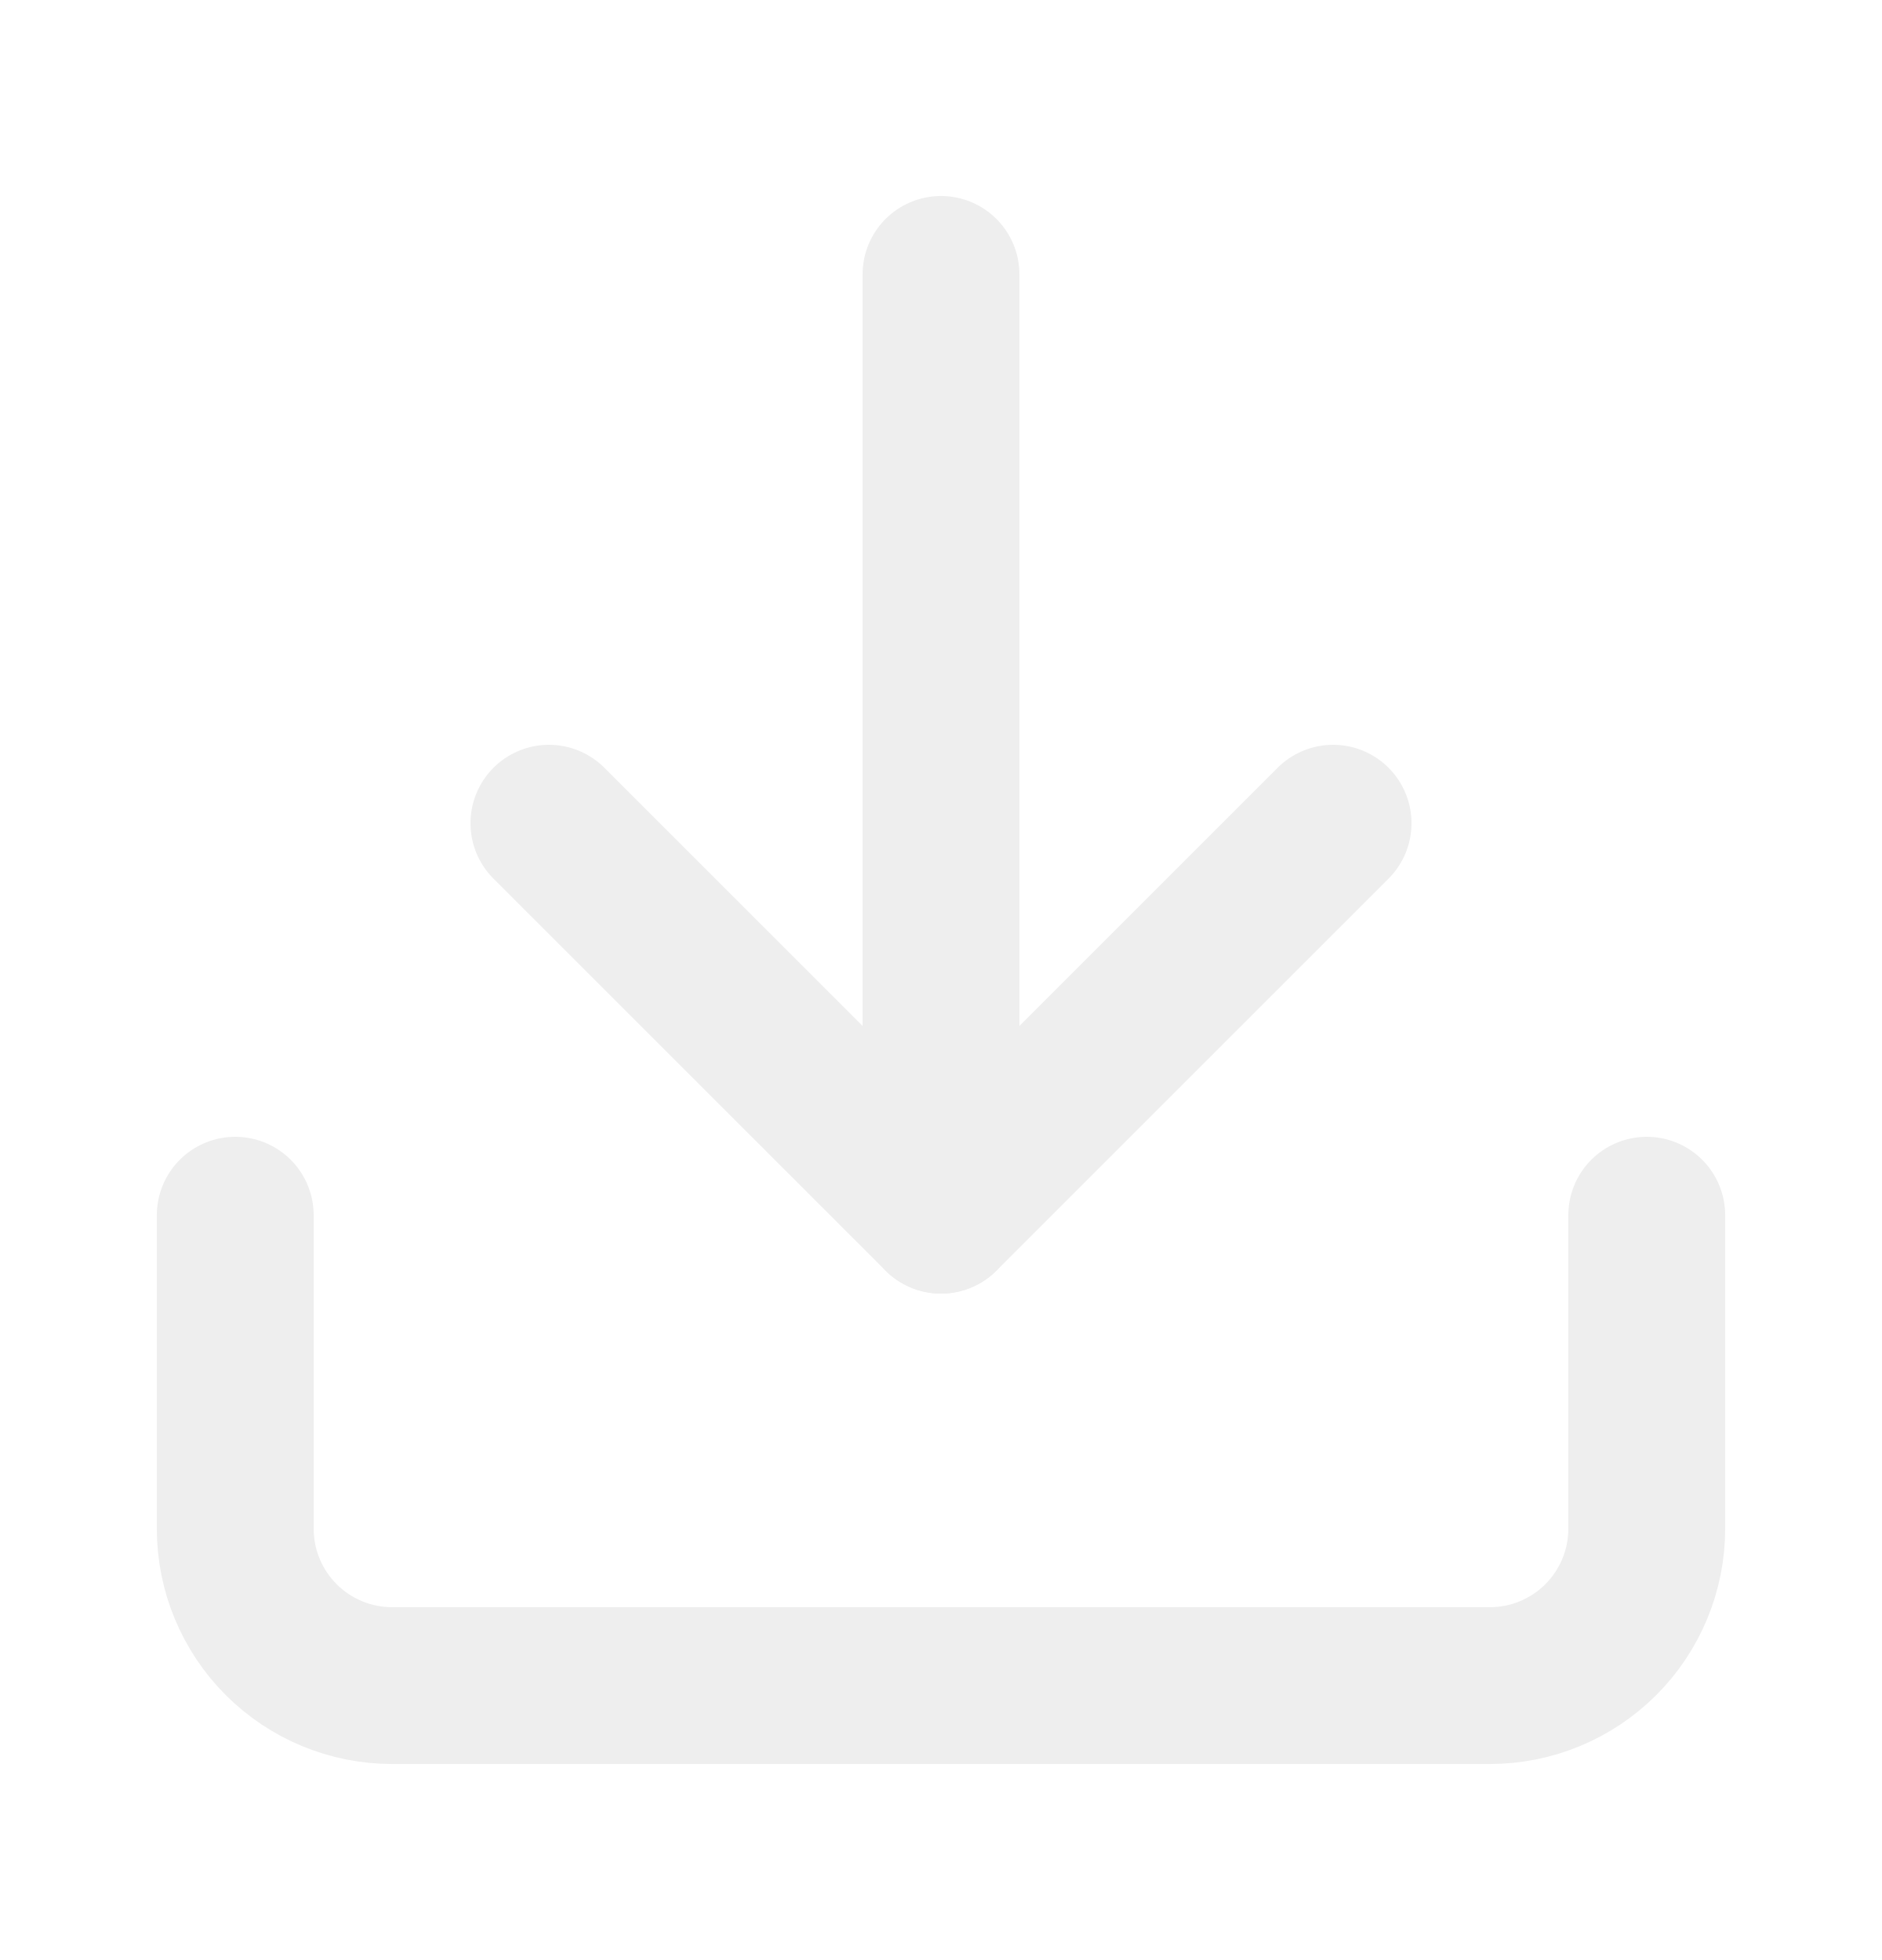
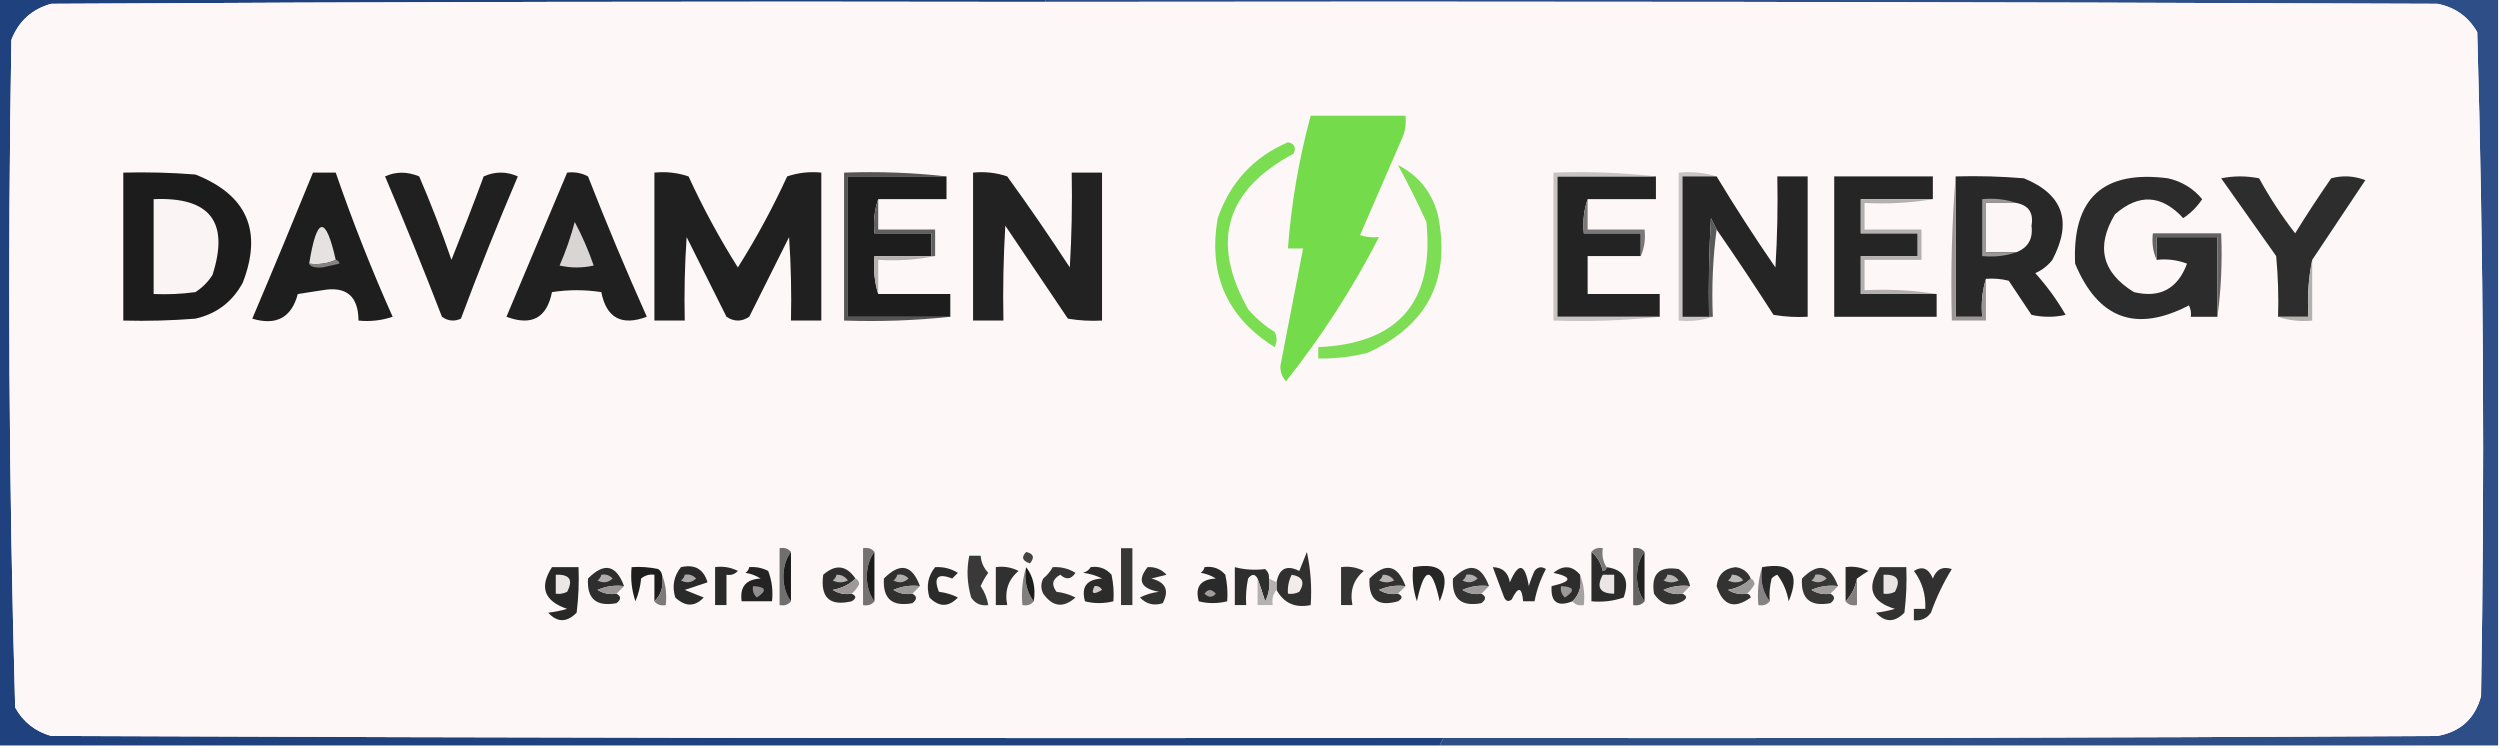
- <svg xmlns="http://www.w3.org/2000/svg" width="24" height="25" viewBox="0 0 24 25" fill="none">
-   <path d="M21 15.5V19.5C21 20.03 20.789 20.539 20.414 20.914C20.039 21.289 19.53 21.5 19 21.5H5C4.47 21.5 3.961 21.289 3.586 20.914C3.211 20.539 3 20.03 3 19.5V15.5" stroke="#EEEEEE" stroke-width="2" stroke-linecap="round" stroke-linejoin="round" />
-   <path d="M7 10.5L12 15.5L17 10.5" stroke="#EEEEEE" stroke-width="2" stroke-linecap="round" stroke-linejoin="round" />
-   <path d="M12 15.5V3.5" stroke="#EEEEEE" stroke-width="2" stroke-linecap="round" stroke-linejoin="round" />
+ <svg xmlns="http://www.w3.org/2000/svg" version="1.1" width="659px" height="197px" style="shape-rendering:geometricPrecision; text-rendering:geometricPrecision; image-rendering:optimizeQuality; fill-rule:evenodd; clip-rule:evenodd">
+   <g>
+     <path style="opacity:1" fill="#1f427e" d="M -0.5,-0.5 C 91.5,-0.5 183.5,-0.5 275.5,-0.5C 275.5,-0.167 275.5,0.167 275.5,0.5C 188.166,0.333 100.833,0.5 13.5,1C 8.427,2.406 4.927,5.572 3,10.5C 2.012,69.225 2.345,127.891 4,186.5C 6.124,190.313 9.291,192.813 13.5,194C 135.833,194.5 258.166,194.667 380.5,194.5C 380.167,195.167 379.833,195.833 379.5,196.5C 252.833,196.5 126.167,196.5 -0.5,196.5C -0.5,130.833 -0.5,65.167 -0.5,-0.5 Z" />
+   </g>
+   <g>
+     <path style="opacity:1" fill="#2d4e86" d="M 275.5,0.5 C 275.5,0.167 275.5,-0.167 275.5,-0.5C 403.167,-0.5 530.833,-0.5 658.5,-0.5C 658.5,65.167 658.5,130.833 658.5,196.5C 565.5,196.5 472.5,196.5 379.5,196.5C 379.833,195.833 380.167,195.167 380.5,194.5C 467.834,194.667 555.167,194.5 642.5,194C 648.588,192.91 652.421,189.41 654,183.5C 654.992,125.084 654.658,66.751 653,8.5C 650.688,4.42 647.188,1.92 642.5,1C 520.167,0.5 397.834,0.333 275.5,0.5 Z" />
+   </g>
+   <g>
+     <path style="opacity:1" fill="#fdf7f7" d="M 275.5,0.5 C 397.834,0.333 520.167,0.5 642.5,1C 647.188,1.92 650.688,4.42 653,8.5C 654.658,66.751 654.992,125.084 654,183.5C 652.421,189.41 648.588,192.91 642.5,194C 555.167,194.5 467.834,194.667 380.5,194.5C 258.166,194.667 135.833,194.5 13.5,194C 9.291,192.813 6.124,190.313 4,186.5C 2.345,127.891 2.012,69.225 3,10.5C 4.927,5.572 8.427,2.406 13.5,1C 100.833,0.5 188.166,0.333 275.5,0.5 Z" />
+   </g>
+   <g>
+     <path style="opacity:1" fill="#74db4a" d="M 345.5,30.5 C 353.833,30.5 362.167,30.5 370.5,30.5C 370.66,32.199 370.494,33.866 370,35.5C 366.163,44.35 362.329,53.184 358.5,62C 360.134,62.493 361.801,62.66 363.5,62.5C 356.618,75.915 348.451,88.582 339,100.5C 337.977,99.4 337.477,98.067 337.5,96.5C 339.503,86.154 341.503,75.82 343.5,65.5C 342.167,65.5 340.833,65.5 339.5,65.5C 340.391,53.613 342.391,41.947 345.5,30.5 Z" />
+   </g>
+   <g>
+     <path style="opacity:1" fill="#7bdd52" d="M 339.5,37.5 C 341.225,37.843 341.725,38.843 341,40.5C 323.023,50.095 319.023,63.762 329,81.5C 331.039,83.874 333.372,85.874 336,87.5C 336.667,88.833 336.667,90.167 336,91.5C 323.404,83.632 318.404,72.299 321,57.5C 324.291,48.047 330.458,41.38 339.5,37.5 Z" />
+   </g>
+   <g>
+     <path style="opacity:1" fill="#7ddd55" d="M 368.5,43.5 C 373.877,46.223 377.377,50.556 379,56.5C 382.533,73.602 376.366,85.768 360.5,93C 356.23,94.075 351.897,94.575 347.5,94.5C 347.5,93.5 347.5,92.5 347.5,91.5C 368.632,90.579 378.132,79.579 376,58.5C 373.631,53.337 371.131,48.337 368.5,43.5 Z" />
+   </g>
+   <g>
+     <path style="opacity:1" fill="#565454" d="M 249.5,46.5 C 240.833,46.5 232.167,46.5 223.5,46.5C 223.5,58.833 223.5,71.167 223.5,83.5C 232.5,83.5 241.5,83.5 250.5,83.5C 241.348,84.494 232.015,84.827 222.5,84.5C 222.5,71.5 222.5,58.5 222.5,45.5C 231.682,45.173 240.682,45.507 249.5,46.5 Z" />
+   </g>
+   <g>
+     <path style="opacity:1" fill="#c8c4c4" d="M 452.5,46.5 C 449.5,46.5 446.5,46.5 443.5,46.5C 443.5,58.833 443.5,71.167 443.5,83.5C 445.833,83.5 448.167,83.5 450.5,83.5C 450.833,83.5 451.167,83.5 451.5,83.5C 448.713,84.477 445.713,84.81 442.5,84.5C 442.5,71.5 442.5,58.5 442.5,45.5C 446.042,45.187 449.375,45.521 452.5,46.5 Z" />
+   </g>
+   <g>
+     <path style="opacity:1" fill="#1c1c1c" d="M 32.5,45.5 C 38.842,45.334 45.175,45.501 51.5,46C 65.099,51.364 69.265,60.864 64,74.5C 61.28,79.551 57.114,82.718 51.5,84C 45.175,84.499 38.842,84.666 32.5,84.5C 32.5,71.5 32.5,58.5 32.5,45.5 Z" />
+   </g>
+   <g>
+     <path style="opacity:1" fill="#1e1e1e" d="M 82.5,45.5 C 84.5,45.5 86.5,45.5 88.5,45.5C 92.926,58.359 97.926,71.026 103.5,83.5C 100.572,84.484 97.572,84.817 94.5,84.5C 94.454,78.048 91.287,75.381 85,76.5C 82.833,76.833 80.667,77.167 78.5,77.5C 76.845,83.725 72.845,85.892 66.5,84C 71.933,71.2 77.266,58.367 82.5,45.5 Z" />
+   </g>
+   <g>
+     <path style="opacity:1" fill="#202020" d="M 101.5,46.5 C 104.355,45.197 107.355,45.197 110.5,46.5C 113.611,53.722 116.444,61.056 119,68.5C 121.931,61.206 124.765,53.873 127.5,46.5C 130.5,45.167 133.5,45.167 136.5,46.5C 131.202,58.897 126.202,71.397 121.5,84C 119.741,84.797 118.074,84.631 116.5,83.5C 111.669,70.987 106.669,58.653 101.5,46.5 Z" />
+   </g>
+   <g>
+     <path style="opacity:1" fill="#202020" d="M 149.5,45.5 C 151.467,45.261 153.301,45.594 155,46.5C 159.874,58.955 165.041,71.289 170.5,83.5C 163.856,85.986 159.856,83.82 158.5,77C 154.167,76.333 149.833,76.333 145.5,77C 144.144,83.82 140.144,85.986 133.5,83.5C 138.848,70.808 144.182,58.141 149.5,45.5 Z" />
+   </g>
+   <g>
+     <path style="opacity:1" fill="#202020" d="M 172.5,45.5 C 175.572,45.183 178.572,45.516 181.5,46.5C 185.325,54.819 189.658,62.819 194.5,70.5C 199.342,62.819 203.675,54.819 207.5,46.5C 210.428,45.516 213.428,45.183 216.5,45.5C 216.5,58.5 216.5,71.5 216.5,84.5C 213.833,84.5 211.167,84.5 208.5,84.5C 208.666,77.159 208.5,69.826 208,62.5C 204.5,69.5 201,76.5 197.5,83.5C 195.5,84.833 193.5,84.833 191.5,83.5C 188,76.5 184.5,69.5 181,62.5C 180.5,69.826 180.334,77.159 180.5,84.5C 177.833,84.5 175.167,84.5 172.5,84.5C 172.5,71.5 172.5,58.5 172.5,45.5 Z" />
+   </g>
+   <g>
+     <path style="opacity:1" fill="#1d1d1d" d="M 249.5,46.5 C 249.5,48.5 249.5,50.5 249.5,52.5C 243.5,52.5 237.5,52.5 231.5,52.5C 230.523,55.287 230.19,58.287 230.5,61.5C 235.5,61.5 240.5,61.5 245.5,61.5C 245.5,63.5 245.5,65.5 245.5,67.5C 240.5,67.5 235.5,67.5 230.5,67.5C 230.187,71.042 230.521,74.375 231.5,77.5C 237.833,77.5 244.167,77.5 250.5,77.5C 250.5,79.5 250.5,81.5 250.5,83.5C 241.5,83.5 232.5,83.5 223.5,83.5C 223.5,71.167 223.5,58.833 223.5,46.5C 232.167,46.5 240.833,46.5 249.5,46.5 Z" />
+   </g>
+   <g>
+     <path style="opacity:1" fill="#222222" d="M 256.5,45.5 C 259.572,45.183 262.572,45.516 265.5,46.5C 271.195,54.363 276.695,62.363 282,70.5C 282.5,62.173 282.666,53.84 282.5,45.5C 285.167,45.5 287.833,45.5 290.5,45.5C 290.5,58.5 290.5,71.5 290.5,84.5C 287.482,84.665 284.482,84.498 281.5,84C 276,75.833 270.5,67.667 265,59.5C 264.5,67.827 264.334,76.16 264.5,84.5C 261.833,84.5 259.167,84.5 256.5,84.5C 256.5,71.5 256.5,58.5 256.5,45.5 Z" />
+   </g>
+   <g>
+     <path style="opacity:1" fill="#232323" d="M 436.5,46.5 C 436.5,48.5 436.5,50.5 436.5,52.5C 430.5,52.5 424.5,52.5 418.5,52.5C 417.523,55.287 417.19,58.287 417.5,61.5C 422.5,61.5 427.5,61.5 432.5,61.5C 432.5,63.5 432.5,65.5 432.5,67.5C 427.833,67.5 423.167,67.5 418.5,67.5C 418.5,70.833 418.5,74.167 418.5,77.5C 424.833,77.5 431.167,77.5 437.5,77.5C 437.5,79.5 437.5,81.5 437.5,83.5C 428.5,83.5 419.5,83.5 410.5,83.5C 410.5,71.167 410.5,58.833 410.5,46.5C 419.167,46.5 427.833,46.5 436.5,46.5 Z" />
+   </g>
+   <g>
+     <path style="opacity:1" fill="#252525" d="M 452.5,46.5 C 457.396,54.614 462.563,62.614 468,70.5C 468.5,62.507 468.666,54.507 468.5,46.5C 471.167,46.5 473.833,46.5 476.5,46.5C 476.5,58.833 476.5,71.167 476.5,83.5C 473.482,83.665 470.482,83.498 467.5,83C 462.614,75.385 457.614,67.885 452.5,60.5C 452.013,59.527 451.513,58.527 451,57.5C 450.5,66.16 450.334,74.827 450.5,83.5C 448.167,83.5 445.833,83.5 443.5,83.5C 443.5,71.167 443.5,58.833 443.5,46.5C 446.5,46.5 449.5,46.5 452.5,46.5 Z" />
+   </g>
+   <g>
+     <path style="opacity:1" fill="#252525" d="M 509.5,52.5 C 503.167,52.5 496.833,52.5 490.5,52.5C 490.5,55.5 490.5,58.5 490.5,61.5C 495.5,61.5 500.5,61.5 505.5,61.5C 505.5,63.5 505.5,65.5 505.5,67.5C 500.5,67.5 495.5,67.5 490.5,67.5C 490.5,70.833 490.5,74.167 490.5,77.5C 497.167,77.5 503.833,77.5 510.5,77.5C 510.5,79.5 510.5,81.5 510.5,83.5C 501.5,83.5 492.5,83.5 483.5,83.5C 483.5,71.167 483.5,58.833 483.5,46.5C 492.167,46.5 500.833,46.5 509.5,46.5C 509.5,48.5 509.5,50.5 509.5,52.5 Z" />
+   </g>
+   <g>
+     <path style="opacity:1" fill="#282828" d="M 515.5,46.5 C 521.509,46.334 527.509,46.501 533.5,47C 543.835,51.231 546.335,58.398 541,68.5C 539.786,70.049 538.286,71.216 536.5,72C 539.553,75.387 542.22,79.053 544.5,83C 541.5,83.667 538.5,83.667 535.5,83C 533.5,80 531.5,77 529.5,74C 527.527,73.504 525.527,73.338 523.5,73.5C 522.521,76.625 522.187,79.958 522.5,83.5C 520.167,83.5 517.833,83.5 515.5,83.5C 515.5,71.167 515.5,58.833 515.5,46.5 Z" />
+   </g>
+   <g>
+     <path style="opacity:1" fill="#2c2c2c" d="M 568.5,68.5 C 568.5,66.5 568.5,64.5 568.5,62.5C 573.833,62.5 579.167,62.5 584.5,62.5C 584.5,69.5 584.5,76.5 584.5,83.5C 582.167,83.5 579.833,83.5 577.5,83.5C 577.649,82.448 577.483,81.448 577,80.5C 563.073,87.745 553.073,84.079 547,69.5C 546.224,52.276 554.391,44.776 571.5,47C 575.163,47.845 578.163,49.678 580.5,52.5C 579.167,54.5 577.5,56.167 575.5,57.5C 569.791,51.301 563.791,50.968 557.5,56.5C 552.414,64.972 554.08,71.805 562.5,77C 569.355,78.654 574.022,76.154 576.5,69.5C 573.914,68.52 571.247,68.187 568.5,68.5 Z" />
+   </g>
+   <g>
+     <path style="opacity:1" fill="#2d2d2d" d="M 609.5,68.5 C 608.513,73.305 608.179,78.305 608.5,83.5C 605.833,83.5 603.167,83.5 600.5,83.5C 600.666,78.156 600.499,72.823 600,67.5C 595.167,60.667 590.333,53.833 585.5,47C 588.833,46.333 592.167,46.333 595.5,47C 598.294,52.09 601.46,56.923 605,61.5C 608.042,56.581 611.209,51.748 614.5,47C 617.554,46.179 620.554,46.345 623.5,47.5C 618.807,54.518 614.141,61.518 609.5,68.5 Z" />
+   </g>
+   <g>
+     <path style="opacity:1" fill="#c7c3c3" d="M 436.5,46.5 C 427.833,46.5 419.167,46.5 410.5,46.5C 410.5,58.833 410.5,71.167 410.5,83.5C 419.5,83.5 428.5,83.5 437.5,83.5C 428.348,84.494 419.015,84.827 409.5,84.5C 409.5,71.5 409.5,58.5 409.5,45.5C 418.682,45.173 427.682,45.507 436.5,46.5 Z" />
+   </g>
+   <g>
+     <path style="opacity:1" fill="#faf4f4" d="M 40.5,52.5 C 55.361,51.847 60.528,58.514 56,72.5C 54.833,74.333 53.333,75.833 51.5,77C 47.848,77.499 44.182,77.665 40.5,77.5C 40.5,69.167 40.5,60.833 40.5,52.5 Z" />
+   </g>
+   <g>
+     <path style="opacity:1" fill="#fcf6f6" d="M 531.5,53.5 C 534.766,54.114 536.099,56.114 535.5,59.5C 535.95,62.941 534.617,65.275 531.5,66.5C 528.833,66.5 526.167,66.5 523.5,66.5C 523.5,62.167 523.5,57.833 523.5,53.5C 526.167,53.5 528.833,53.5 531.5,53.5 Z" />
+   </g>
+   <g>
+     <path style="opacity:1" fill="#9b9898" d="M 531.5,53.5 C 528.833,53.5 526.167,53.5 523.5,53.5C 523.5,57.833 523.5,62.167 523.5,66.5C 526.167,66.5 528.833,66.5 531.5,66.5C 528.713,67.477 525.713,67.81 522.5,67.5C 522.5,62.5 522.5,57.5 522.5,52.5C 525.713,52.19 528.713,52.523 531.5,53.5 Z" />
+   </g>
+   <g>
+     <path style="opacity:1" fill="#5b5a5a" d="M 452.5,60.5 C 451.508,67.982 451.175,75.648 451.5,83.5C 451.167,83.5 450.833,83.5 450.5,83.5C 450.334,74.827 450.5,66.16 451,57.5C 451.513,58.527 452.013,59.527 452.5,60.5 Z" />
+   </g>
+   <g>
+     <path style="opacity:1" fill="#dad5d5" d="M 151.5,58.5 C 153.438,62.125 155.105,65.959 156.5,70C 153.5,70.667 150.5,70.667 147.5,70C 149.135,66.261 150.469,62.427 151.5,58.5 Z" />
+   </g>
+   <g>
+     <path style="opacity:1" fill="#615f5f" d="M 231.5,52.5 C 231.5,55.167 231.5,57.833 231.5,60.5C 236.5,60.5 241.5,60.5 246.5,60.5C 246.5,62.833 246.5,65.167 246.5,67.5C 246.167,67.5 245.833,67.5 245.5,67.5C 245.5,65.5 245.5,63.5 245.5,61.5C 240.5,61.5 235.5,61.5 230.5,61.5C 230.19,58.287 230.523,55.287 231.5,52.5 Z" />
+   </g>
+   <g>
+     <path style="opacity:1" fill="#7a7878" d="M 418.5,52.5 C 418.5,55.167 418.5,57.833 418.5,60.5C 423.5,60.5 428.5,60.5 433.5,60.5C 433.802,63.059 433.468,65.393 432.5,67.5C 432.5,65.5 432.5,63.5 432.5,61.5C 427.5,61.5 422.5,61.5 417.5,61.5C 417.19,58.287 417.523,55.287 418.5,52.5 Z" />
+   </g>
+   <g>
+     <path style="opacity:1" fill="#e7e2e2" d="M 88.5,68.5 C 86.393,69.468 84.059,69.802 81.5,69.5C 83.503,56.977 85.836,56.643 88.5,68.5 Z" />
+   </g>
+   <g>
+     <path style="opacity:1" fill="#646262" d="M 584.5,83.5 C 584.5,76.5 584.5,69.5 584.5,62.5C 579.167,62.5 573.833,62.5 568.5,62.5C 568.5,64.5 568.5,66.5 568.5,68.5C 567.532,66.393 567.198,64.059 567.5,61.5C 573.5,61.5 579.5,61.5 585.5,61.5C 585.825,69.019 585.492,76.352 584.5,83.5 Z" />
+   </g>
+   <g>
+     <path style="opacity:1" fill="#9b9797" d="M 515.5,46.5 C 515.5,58.833 515.5,71.167 515.5,83.5C 517.833,83.5 520.167,83.5 522.5,83.5C 522.187,79.958 522.521,76.625 523.5,73.5C 523.5,77.167 523.5,80.833 523.5,84.5C 520.5,84.5 517.5,84.5 514.5,84.5C 514.171,71.656 514.505,58.989 515.5,46.5 Z" />
+   </g>
+   <g>
+     <path style="opacity:1" fill="#b5b1b1" d="M 245.5,67.5 C 245.833,67.5 246.167,67.5 246.5,67.5C 241.695,68.487 236.695,68.82 231.5,68.5C 231.5,71.5 231.5,74.5 231.5,77.5C 230.521,74.375 230.187,71.042 230.5,67.5C 235.5,67.5 240.5,67.5 245.5,67.5 Z" />
+   </g>
+   <g>
+     <path style="opacity:1" fill="#b4b0b0" d="M 509.5,52.5 C 503.69,53.49 497.69,53.823 491.5,53.5C 491.5,55.833 491.5,58.167 491.5,60.5C 496.5,60.5 501.5,60.5 506.5,60.5C 506.5,63.167 506.5,65.833 506.5,68.5C 501.5,68.5 496.5,68.5 491.5,68.5C 491.5,71.167 491.5,73.833 491.5,76.5C 498.022,76.177 504.355,76.51 510.5,77.5C 503.833,77.5 497.167,77.5 490.5,77.5C 490.5,74.167 490.5,70.833 490.5,67.5C 495.5,67.5 500.5,67.5 505.5,67.5C 505.5,65.5 505.5,63.5 505.5,61.5C 500.5,61.5 495.5,61.5 490.5,61.5C 490.5,58.5 490.5,55.5 490.5,52.5C 496.833,52.5 503.167,52.5 509.5,52.5 Z" />
+   </g>
+   <g>
+     <path style="opacity:1" fill="#858282" d="M 88.5,68.5 C 89.043,68.56 89.376,68.893 89.5,69.5C 88,69.833 86.5,70.167 85,70.5C 82.933,70.626 81.766,70.292 81.5,69.5C 84.059,69.802 86.393,69.468 88.5,68.5 Z" />
+   </g>
+   <g>
+     <path style="opacity:1" fill="#b4b0b0" d="M 609.5,68.5 C 609.5,73.833 609.5,79.167 609.5,84.5C 606.287,84.81 603.287,84.477 600.5,83.5C 603.167,83.5 605.833,83.5 608.5,83.5C 608.179,78.305 608.513,73.305 609.5,68.5 Z" />
+   </g>
+   <g>
+     <path style="opacity:1" fill="#706e6e" d="M 208.5,145.5 C 207.2,147.223 206.533,149.39 206.5,152C 206.533,154.61 207.2,156.777 208.5,158.5C 207.791,159.404 206.791,159.737 205.5,159.5C 205.5,154.5 205.5,149.5 205.5,144.5C 206.791,144.263 207.791,144.596 208.5,145.5 Z" />
+   </g>
+   <g>
+     <path style="opacity:1" fill="#1b1b1b" d="M 208.5,145.5 C 208.5,149.833 208.5,154.167 208.5,158.5C 207.2,156.777 206.533,154.61 206.5,152C 206.533,149.39 207.2,147.223 208.5,145.5 Z" />
+   </g>
+   <g>
+     <path style="opacity:1" fill="#747171" d="M 230.5,145.5 C 229.2,147.223 228.533,149.39 228.5,152C 228.533,154.61 229.2,156.777 230.5,158.5C 229.791,159.404 228.791,159.737 227.5,159.5C 227.5,154.5 227.5,149.5 227.5,144.5C 228.791,144.263 229.791,144.596 230.5,145.5 Z" />
+   </g>
+   <g>
+     <path style="opacity:1" fill="#1b1c1b" d="M 230.5,145.5 C 230.5,149.833 230.5,154.167 230.5,158.5C 229.2,156.777 228.533,154.61 228.5,152C 228.533,149.39 229.2,147.223 230.5,145.5 Z" />
+   </g>
+   <g>
+     <path style="opacity:1" fill="#454343" d="M 270.5,145.5 C 272.465,145.948 272.798,146.948 271.5,148.5C 269.481,147.867 269.147,146.867 270.5,145.5 Z" />
+   </g>
+   <g>
+     <path style="opacity:1" fill="#2c2b2b" d="M 419.5,145.5 C 420.999,146.678 421.999,148.345 422.5,150.5C 423.107,150.376 423.44,150.043 423.5,149.5C 428.151,150.174 429.651,152.841 428,157.5C 425.281,158.444 422.448,158.777 419.5,158.5C 419.5,154.167 419.5,149.833 419.5,145.5 Z" />
+   </g>
+   <g>
+     <path style="opacity:1" fill="#7b7979" d="M 419.5,145.5 C 420.209,144.596 421.209,144.263 422.5,144.5C 422.216,146.415 422.549,148.081 423.5,149.5C 423.44,150.043 423.107,150.376 422.5,150.5C 421.999,148.345 420.999,146.678 419.5,145.5 Z" />
+   </g>
+   <g>
+     <path style="opacity:1" fill="#646262" d="M 433.5,145.5 C 432.2,147.223 431.533,149.39 431.5,152C 431.533,154.61 432.2,156.777 433.5,158.5C 432.791,159.404 431.791,159.737 430.5,159.5C 430.5,154.5 430.5,149.5 430.5,144.5C 431.791,144.263 432.791,144.596 433.5,145.5 Z" />
+   </g>
+   <g>
+     <path style="opacity:1" fill="#212121" d="M 433.5,145.5 C 433.5,149.833 433.5,154.167 433.5,158.5C 432.2,156.777 431.533,154.61 431.5,152C 431.533,149.39 432.2,147.223 433.5,145.5 Z" />
+   </g>
+   <g>
+     <path style="opacity:1" fill="#393939" d="M 255.5,146.5 C 256.5,146.5 257.5,146.5 258.5,146.5C 258.626,148.2 259.293,149.7 260.5,151C 259.704,152.092 259.037,153.259 258.5,154.5C 259.547,156.056 260.214,157.723 260.5,159.5C 258.549,159.773 257.049,159.107 256,157.5C 254.922,153.771 254.755,150.104 255.5,146.5 Z" />
+   </g>
+   <g>
+     <path style="opacity:1" fill="#282828" d="M 145.5,149.5 C 147.833,149.5 150.167,149.5 152.5,149.5C 152.666,153.514 152.499,157.514 152,161.5C 149.415,164.128 146.915,164.128 144.5,161.5C 146.117,161.331 147.784,160.997 149.5,160.5C 143.43,158.441 142.097,154.774 145.5,149.5 Z" />
+   </g>
+   <g>
+     <path style="opacity:1" fill="#2e2e2e" d="M 164.5,154.5 C 162.076,154.192 159.743,154.526 157.5,155.5C 159.045,156.452 160.712,156.785 162.5,156.5C 163.774,157.189 163.774,158.023 162.5,159C 157.16,159.989 154.66,157.822 155,152.5C 159.259,148.19 162.425,148.857 164.5,154.5 Z" />
+   </g>
+   <g>
+     <path style="opacity:1" fill="#1e1e1e" d="M 174.5,151.5 C 175.01,154.388 174.344,156.721 172.5,158.5C 172.5,156.167 172.5,153.833 172.5,151.5C 171.178,151.33 170.011,151.663 169,152.5C 168.808,154.577 168.308,156.577 167.5,158.5C 166.516,155.572 166.183,152.572 166.5,149.5C 168.857,149.337 171.19,149.503 173.5,150C 174.056,150.383 174.389,150.883 174.5,151.5 Z" />
+   </g>
+   <g>
+     <path style="opacity:1" fill="#2a2a2a" d="M 179.5,149.5 C 183.145,148.68 185.478,150.013 186.5,153.5C 184.5,154.167 182.5,154.833 180.5,155.5C 182.167,156.167 183.833,156.833 185.5,157.5C 183.166,159.987 180.666,159.987 178,157.5C 177.109,154.502 177.609,151.836 179.5,149.5 Z" />
+   </g>
+   <g>
+     <path style="opacity:1" fill="#2a2a2a" d="M 188.5,149.5 C 190.604,149.201 192.604,149.534 194.5,150.5C 193.675,151.386 192.675,151.719 191.5,151.5C 191.5,154.167 191.5,156.833 191.5,159.5C 190.5,159.5 189.5,159.5 188.5,159.5C 188.5,156.167 188.5,152.833 188.5,149.5 Z" />
+   </g>
+   <g>
+     <path style="opacity:1" fill="#242323" d="M 197.5,149.5 C 199.262,149.357 200.929,149.691 202.5,150.5C 203.48,153.086 203.813,155.753 203.5,158.5C 200.833,158.5 198.167,158.5 195.5,158.5C 194.959,154.705 196.625,152.705 200.5,152.5C 199.271,151.719 197.938,151.219 196.5,151C 197.056,150.617 197.389,150.117 197.5,149.5 Z" />
+   </g>
+   <g>
+     <path style="opacity:1" fill="#2e2e2e" d="M 225.5,152.5 C 223.975,154.036 221.975,155.036 219.5,155.5C 221.045,156.452 222.712,156.785 224.5,156.5C 225.773,157.077 225.773,157.743 224.5,158.5C 218.695,159.865 216.195,157.532 217,151.5C 220.258,148.654 223.092,148.987 225.5,152.5 Z" />
+   </g>
+   <g>
+     <path style="opacity:1" fill="#303030" d="M 242.5,154.5 C 240.076,154.192 237.743,154.526 235.5,155.5C 237.045,156.452 238.712,156.785 240.5,156.5C 241.774,157.189 241.774,158.023 240.5,159C 235.16,159.989 232.66,157.822 233,152.5C 237.259,148.19 240.425,148.857 242.5,154.5 Z" />
+   </g>
+   <g>
+     <path style="opacity:1" fill="#2c2b2b" d="M 246.5,149.5 C 248.655,149.372 250.655,149.872 252.5,151C 252,151.5 251.5,152 251,152.5C 247.167,151 246,152.167 247.5,156C 249.256,156.202 250.922,156.702 252.5,157.5C 250.044,160.08 247.544,160.08 245,157.5C 244.109,154.502 244.609,151.836 246.5,149.5 Z" />
+   </g>
+   <g>
+     <path style="opacity:1" fill="#313030" d="M 262.5,149.5 C 264.604,149.201 266.604,149.534 268.5,150.5C 265.772,152.781 264.772,155.781 265.5,159.5C 264.5,159.5 263.5,159.5 262.5,159.5C 262.5,156.167 262.5,152.833 262.5,149.5 Z" />
+   </g>
+   <g>
+     <path style="opacity:1" fill="#817e7e" d="M 270.5,149.5 C 269.945,153.012 270.612,156.012 272.5,158.5C 271.791,159.404 270.791,159.737 269.5,159.5C 269.187,155.958 269.521,152.625 270.5,149.5 Z" />
+   </g>
+   <g>
+     <path style="opacity:1" fill="#1c1d1c" d="M 270.5,149.5 C 272.388,151.988 273.055,154.988 272.5,158.5C 270.612,156.012 269.945,153.012 270.5,149.5 Z" />
+   </g>
+   <g>
+     <path style="opacity:1" fill="#343434" d="M 277.5,149.5 C 279.655,149.372 281.655,149.872 283.5,151C 282.351,152.744 281.017,152.911 279.5,151.5C 277.404,152.62 277.07,154.12 278.5,156C 280.256,156.202 281.922,156.702 283.5,157.5C 280.329,160.335 277.496,160.002 275,156.5C 274.333,155.167 274.333,153.833 275,152.5C 276.045,151.627 276.878,150.627 277.5,149.5 Z" />
+   </g>
+   <g>
+     <path style="opacity:1" fill="#2b2b2b" d="M 287.5,149.5 C 289.722,149.178 291.556,149.845 293,151.5C 293.497,153.81 293.663,156.143 293.5,158.5C 290.894,159.136 288.394,159.136 286,158.5C 284.948,154.707 286.448,152.707 290.5,152.5C 288.922,151.702 287.256,151.202 285.5,151C 286.416,150.722 287.082,150.222 287.5,149.5 Z" />
+   </g>
+   <g>
+     <path style="opacity:1" fill="#383737" d="M 295.5,144.5 C 296.5,144.5 297.5,144.5 298.5,144.5C 298.5,149.5 298.5,154.5 298.5,159.5C 297.5,159.5 296.5,159.5 295.5,159.5C 295.5,154.5 295.5,149.5 295.5,144.5 Z" />
+   </g>
+   <g>
+     <path style="opacity:1" fill="#313131" d="M 302.5,149.5 C 304.484,149.383 306.15,150.05 307.5,151.5C 306.167,151.833 304.833,152.167 303.5,152.5C 307.273,153.449 308.273,155.616 306.5,159C 304.191,159.756 302.191,159.256 300.5,157.5C 302.078,156.702 303.744,156.202 305.5,156C 300.717,155.138 299.717,152.972 302.5,149.5 Z" />
+   </g>
+   <g>
+     <path style="opacity:1" fill="#2b2a2a" d="M 317.5,149.5 C 319.722,149.178 321.556,149.845 323,151.5C 323.497,153.81 323.663,156.143 323.5,158.5C 320.894,159.136 318.394,159.136 316,158.5C 314.948,154.707 316.448,152.707 320.5,152.5C 319.271,151.719 317.938,151.219 316.5,151C 317.056,150.617 317.389,150.117 317.5,149.5 Z" />
+   </g>
+   <g>
+     <path style="opacity:1" fill="#2e2e2e" d="M 334.5,152.5 C 334.799,154.604 334.466,156.604 333.5,158.5C 332.831,156.369 332.165,154.369 331.5,152.5C 330.811,151.226 329.977,151.226 329,152.5C 328.503,154.81 328.337,157.143 328.5,159.5C 327.5,159.5 326.5,159.5 325.5,159.5C 325.5,156.167 325.5,152.833 325.5,149.5C 328.062,150.18 330.729,150.347 333.5,150C 334.252,150.671 334.586,151.504 334.5,152.5 Z" />
+   </g>
+   <g>
+     <path style="opacity:1" fill="#303030" d="M 336.5,155.5 C 336.5,154.833 336.5,154.167 336.5,153.5C 337.184,149.829 339.184,148.829 342.5,150.5C 343.167,148.833 343.833,147.167 344.5,145.5C 345.493,150.12 345.827,154.786 345.5,159.5C 341.425,160.341 338.425,159.008 336.5,155.5 Z" />
+   </g>
+   <g>
+     <path style="opacity:1" fill="#353434" d="M 353.5,149.5 C 355.604,149.201 357.604,149.534 359.5,150.5C 356.772,152.781 355.772,155.781 356.5,159.5C 355.5,159.5 354.5,159.5 353.5,159.5C 353.5,156.167 353.5,152.833 353.5,149.5 Z" />
+   </g>
+   <g>
+     <path style="opacity:1" fill="#323131" d="M 370.5,154.5 C 368.076,154.192 365.743,154.526 363.5,155.5C 365.045,156.452 366.712,156.785 368.5,156.5C 369.773,157.077 369.773,157.743 368.5,158.5C 363.191,160.025 360.691,158.025 361,152.5C 365.207,148.177 368.374,148.843 370.5,154.5 Z" />
+   </g>
+   <g>
+     <path style="opacity:1" fill="#262626" d="M 372.5,149.5 C 380.23,148.143 382.563,151.143 379.5,158.5C 377.5,149.167 375.5,149.167 373.5,158.5C 372.516,155.572 372.183,152.572 372.5,149.5 Z" />
+   </g>
+   <g>
+     <path style="opacity:1" fill="#353434" d="M 392.5,154.5 C 390.076,154.192 387.743,154.526 385.5,155.5C 387.045,156.452 388.712,156.785 390.5,156.5C 391.774,157.189 391.774,158.023 390.5,159C 385.16,159.989 382.66,157.822 383,152.5C 387.259,148.19 390.425,148.857 392.5,154.5 Z" />
+   </g>
+   <g>
+     <path style="opacity:1" fill="#2d2d2d" d="M 393.5,149.5 C 396.05,149.561 397.55,150.894 398,153.5C 400.311,148.131 401.978,148.465 403,154.5C 403.402,153.128 403.902,151.795 404.5,150.5C 405.365,149.417 406.365,149.251 407.5,150C 406.071,152.69 405.071,155.523 404.5,158.5C 403.5,158.5 402.5,158.5 401.5,158.5C 401.181,154.7 400.181,154.534 398.5,158C 397.668,158.688 397.002,158.521 396.5,157.5C 395.487,154.812 394.487,152.146 393.5,149.5 Z" />
+   </g>
+   <g>
+     <path style="opacity:1" fill="#2d2d2d" d="M 416.5,151.5 C 417.01,154.388 416.344,156.721 414.5,158.5C 410.562,160.062 408.728,158.728 409,154.5C 414.406,153.283 414.573,152.116 409.5,151C 412.094,148.894 414.427,149.06 416.5,151.5 Z" />
+   </g>
+   <g>
+     <path style="opacity:1" fill="#353434" d="M 445.5,154.5 C 443.076,154.192 440.743,154.526 438.5,155.5C 440.045,156.452 441.712,156.785 443.5,156.5C 444.773,157.077 444.773,157.743 443.5,158.5C 440.42,160.105 437.92,159.438 436,156.5C 435.167,151.333 437.333,149.167 442.5,150C 444.141,151.129 445.141,152.629 445.5,154.5 Z" />
+   </g>
+   <g>
+     <path style="opacity:1" fill="#343333" d="M 461.5,152.5 C 459.975,154.036 457.975,155.036 455.5,155.5C 457.045,156.452 458.712,156.785 460.5,156.5C 461.043,156.56 461.376,156.893 461.5,157.5C 457.162,160.664 454.162,159.664 452.5,154.5C 452.833,151.5 454.5,149.833 457.5,149.5C 459.417,149.754 460.751,150.754 461.5,152.5 Z" />
+   </g>
+   <g>
+     <path style="opacity:1" fill="#858383" d="M 464.5,149.5 C 463.945,153.012 464.612,156.012 466.5,158.5C 465.791,159.404 464.791,159.737 463.5,159.5C 463.187,155.958 463.521,152.625 464.5,149.5 Z" />
+   </g>
+   <g>
+     <path style="opacity:1" fill="#292929" d="M 464.5,149.5 C 472.23,148.143 474.563,151.143 471.5,158.5C 471.024,155.816 470.024,153.483 468.5,151.5C 467.914,151.709 467.414,152.043 467,152.5C 466.505,154.473 466.338,156.473 466.5,158.5C 464.612,156.012 463.945,153.012 464.5,149.5 Z" />
+   </g>
+   <g>
+     <path style="opacity:1" fill="#373636" d="M 484.5,154.5 C 482.076,154.192 479.743,154.526 477.5,155.5C 479.045,156.452 480.712,156.785 482.5,156.5C 483.774,157.189 483.774,158.023 482.5,159C 477.16,159.989 474.66,157.822 475,152.5C 479.259,148.19 482.425,148.857 484.5,154.5 Z" />
+   </g>
+   <g>
+     <path style="opacity:1" fill="#2a2a2a" d="M 489.5,152.5 C 489.06,154.844 488.06,156.844 486.5,158.5C 486.5,155.5 486.5,152.5 486.5,149.5C 488.604,149.201 490.604,149.534 492.5,150.5C 491.398,151.176 490.398,151.842 489.5,152.5 Z" />
+   </g>
+   <g>
+     <path style="opacity:1" fill="#323232" d="M 495.5,149.5 C 497.833,149.5 500.167,149.5 502.5,149.5C 502.666,153.514 502.499,157.514 502,161.5C 499.415,164.128 496.915,164.128 494.5,161.5C 496.117,161.331 497.784,160.997 499.5,160.5C 493.242,158.61 491.909,154.943 495.5,149.5 Z" />
+   </g>
+   <g>
+     <path style="opacity:1" fill="#323131" d="M 504.5,150.5 C 506.707,149.13 508.374,149.797 509.5,152.5C 510.427,150.054 512.094,149.221 514.5,150C 512.266,153.636 510.432,157.469 509,161.5C 507.89,163.037 506.39,163.703 504.5,163.5C 504.5,162.5 504.5,161.5 504.5,160.5C 505.5,160.5 506.5,160.5 507.5,160.5C 507.68,156.714 506.68,153.381 504.5,150.5 Z" />
+   </g>
+   <g>
+     <path style="opacity:1" fill="#b0acac" d="M 158.5,151.5 C 159.675,151.281 160.675,151.614 161.5,152.5C 160.277,153.614 158.944,153.781 157.5,153C 158.056,152.617 158.389,152.117 158.5,151.5 Z" />
+   </g>
+   <g>
+     <path style="opacity:1" fill="#aca8a8" d="M 180.5,151.5 C 181.675,151.281 182.675,151.614 183.5,152.5C 182.277,153.614 180.944,153.781 179.5,153C 180.056,152.617 180.389,152.117 180.5,151.5 Z" />
+   </g>
+   <g>
+     <path style="opacity:1" fill="#b8b4b4" d="M 220.5,151.5 C 221.756,151.461 222.756,151.961 223.5,153C 222.167,153.667 220.833,153.667 219.5,153C 220.056,152.617 220.389,152.117 220.5,151.5 Z" />
+   </g>
+   <g>
+     <path style="opacity:1" fill="#b9b4b4" d="M 364.5,151.5 C 365.756,151.461 366.756,151.961 367.5,153C 366.167,153.667 364.833,153.667 363.5,153C 364.056,152.617 364.389,152.117 364.5,151.5 Z" />
+   </g>
+   <g>
+     <path style="opacity:1" fill="#b2aeae" d="M 386.5,151.5 C 387.675,151.281 388.675,151.614 389.5,152.5C 388.277,153.614 386.944,153.781 385.5,153C 386.056,152.617 386.389,152.117 386.5,151.5 Z" />
+   </g>
+   <g>
+     <path style="opacity:1" fill="#b9b5b5" d="M 439.5,151.5 C 440.756,151.461 441.756,151.961 442.5,153C 441.167,153.667 439.833,153.667 438.5,153C 439.056,152.617 439.389,152.117 439.5,151.5 Z" />
+   </g>
+   <g>
+     <path style="opacity:1" fill="#bcb8b8" d="M 456.5,151.5 C 457.756,151.461 458.756,151.961 459.5,153C 458.167,153.667 456.833,153.667 455.5,153C 456.056,152.617 456.389,152.117 456.5,151.5 Z" />
+   </g>
+   <g>
+     <path style="opacity:1" fill="#ece7e7" d="M 146.5,151.5 C 150.161,151.35 151.161,152.85 149.5,156C 148.552,156.483 147.552,156.649 146.5,156.5C 146.5,154.833 146.5,153.167 146.5,151.5 Z" />
+   </g>
+   <g>
+     <path style="opacity:1" fill="#b0acac" d="M 236.5,151.5 C 237.675,151.281 238.675,151.614 239.5,152.5C 238.277,153.614 236.944,153.781 235.5,153C 236.056,152.617 236.389,152.117 236.5,151.5 Z" />
+   </g>
+   <g>
+     <path style="opacity:1" fill="#f2ecec" d="M 340.5,151.5 C 343.389,151.999 344.056,153.499 342.5,156C 341.552,156.483 340.552,156.649 339.5,156.5C 339.366,154.708 339.699,153.042 340.5,151.5 Z" />
+   </g>
+   <g>
+     <path style="opacity:1" fill="#a5a2a2" d="M 416.5,151.5 C 417.473,153.948 417.806,156.615 417.5,159.5C 416.209,159.737 415.209,159.404 414.5,158.5C 416.344,156.721 417.01,154.388 416.5,151.5 Z" />
+   </g>
+   <g>
+     <path style="opacity:1" fill="#ebe5e5" d="M 422.5,151.5 C 423.5,151.5 424.5,151.5 425.5,151.5C 425.5,153.167 425.5,154.833 425.5,156.5C 421.716,156.475 420.716,154.808 422.5,151.5 Z" />
+   </g>
+   <g>
+     <path style="opacity:1" fill="#b2aeae" d="M 478.5,151.5 C 479.675,151.281 480.675,151.614 481.5,152.5C 480.277,153.614 478.944,153.781 477.5,153C 478.056,152.617 478.389,152.117 478.5,151.5 Z" />
+   </g>
+   <g>
+     <path style="opacity:1" fill="#eae5e5" d="M 496.5,151.5 C 500.161,151.35 501.161,152.85 499.5,156C 498.552,156.483 497.552,156.649 496.5,156.5C 496.5,154.833 496.5,153.167 496.5,151.5 Z" />
+   </g>
+   <g>
+     <path style="opacity:1" fill="#7c7979" d="M 174.5,151.5 C 175.473,153.948 175.806,156.615 175.5,159.5C 174.209,159.737 173.209,159.404 172.5,158.5C 174.344,156.721 175.01,154.388 174.5,151.5 Z" />
+   </g>
+   <g>
+     <path style="opacity:1" fill="#b5b1b1" d="M 331.5,152.5 C 332.165,154.369 332.831,156.369 333.5,158.5C 334.466,156.604 334.799,154.604 334.5,152.5C 335.167,152.833 335.833,153.167 336.5,153.5C 336.5,154.167 336.5,154.833 336.5,155.5C 335.566,156.568 335.232,157.901 335.5,159.5C 334.167,159.5 332.833,159.5 331.5,159.5C 331.5,157.167 331.5,154.833 331.5,152.5 Z" />
+   </g>
+   <g>
+     <path style="opacity:1" fill="#827f7f" d="M 489.5,152.5 C 489.5,154.833 489.5,157.167 489.5,159.5C 488.209,159.737 487.209,159.404 486.5,158.5C 488.06,156.844 489.06,154.844 489.5,152.5 Z" />
+   </g>
+   <g>
+     <path style="opacity:1" fill="#9b9797" d="M 164.5,154.5 C 163.833,155.167 163.167,155.833 162.5,156.5C 160.712,156.785 159.045,156.452 157.5,155.5C 159.743,154.526 162.076,154.192 164.5,154.5 Z" />
+   </g>
+   <g>
+     <path style="opacity:1" fill="#9e9a9a" d="M 225.5,152.5 C 226.097,152.735 226.43,153.235 226.5,154C 225.944,155.011 225.278,155.844 224.5,156.5C 222.712,156.785 221.045,156.452 219.5,155.5C 221.975,155.036 223.975,154.036 225.5,152.5 Z" />
+   </g>
+   <g>
+     <path style="opacity:1" fill="#9c9999" d="M 242.5,154.5 C 241.833,155.167 241.167,155.833 240.5,156.5C 238.712,156.785 237.045,156.452 235.5,155.5C 237.743,154.526 240.076,154.192 242.5,154.5 Z" />
+   </g>
+   <g>
+     <path style="opacity:1" fill="#a09d9d" d="M 370.5,154.5 C 369.833,155.167 369.167,155.833 368.5,156.5C 366.712,156.785 365.045,156.452 363.5,155.5C 365.743,154.526 368.076,154.192 370.5,154.5 Z" />
+   </g>
+   <g>
+     <path style="opacity:1" fill="#9d9b9b" d="M 392.5,154.5 C 391.833,155.167 391.167,155.833 390.5,156.5C 388.712,156.785 387.045,156.452 385.5,155.5C 387.743,154.526 390.076,154.192 392.5,154.5 Z" />
+   </g>
+   <g>
+     <path style="opacity:1" fill="#9c9999" d="M 411.5,154.5 C 414.957,154.667 415.29,155.667 412.5,157.5C 411.614,156.675 411.281,155.675 411.5,154.5 Z" />
+   </g>
+   <g>
+     <path style="opacity:1" fill="#a39f9f" d="M 445.5,154.5 C 444.833,155.167 444.167,155.833 443.5,156.5C 441.712,156.785 440.045,156.452 438.5,155.5C 440.743,154.526 443.076,154.192 445.5,154.5 Z" />
+   </g>
+   <g>
+     <path style="opacity:1" fill="#9b9898" d="M 461.5,152.5 C 462.097,152.735 462.43,153.235 462.5,154C 461.944,155.011 461.278,155.844 460.5,156.5C 458.712,156.785 457.045,156.452 455.5,155.5C 457.975,155.036 459.975,154.036 461.5,152.5 Z" />
+   </g>
+   <g>
+     <path style="opacity:1" fill="#a19d9d" d="M 484.5,154.5 C 483.833,155.167 483.167,155.833 482.5,156.5C 480.712,156.785 479.045,156.452 477.5,155.5C 479.743,154.526 482.076,154.192 484.5,154.5 Z" />
+   </g>
+   <g>
+     <path style="opacity:1" fill="#d1cccc" d="M 288.5,154.5 C 289.376,154.369 290.043,154.702 290.5,155.5C 288.192,156.873 287.525,156.54 288.5,154.5 Z" />
+   </g>
+   <g>
+     <path style="opacity:1" fill="#908e8e" d="M 198.5,154.5 C 201.957,154.667 202.29,155.667 199.5,157.5C 198.614,156.675 198.281,155.675 198.5,154.5 Z" />
+   </g>
+   <g>
+     <path style="opacity:1" fill="#a19d9d" d="M 317.5,156.5 C 318.386,155.224 319.386,155.224 320.5,156.5C 319.575,157.562 318.575,157.562 317.5,156.5 Z" />
+   </g>
</svg>
